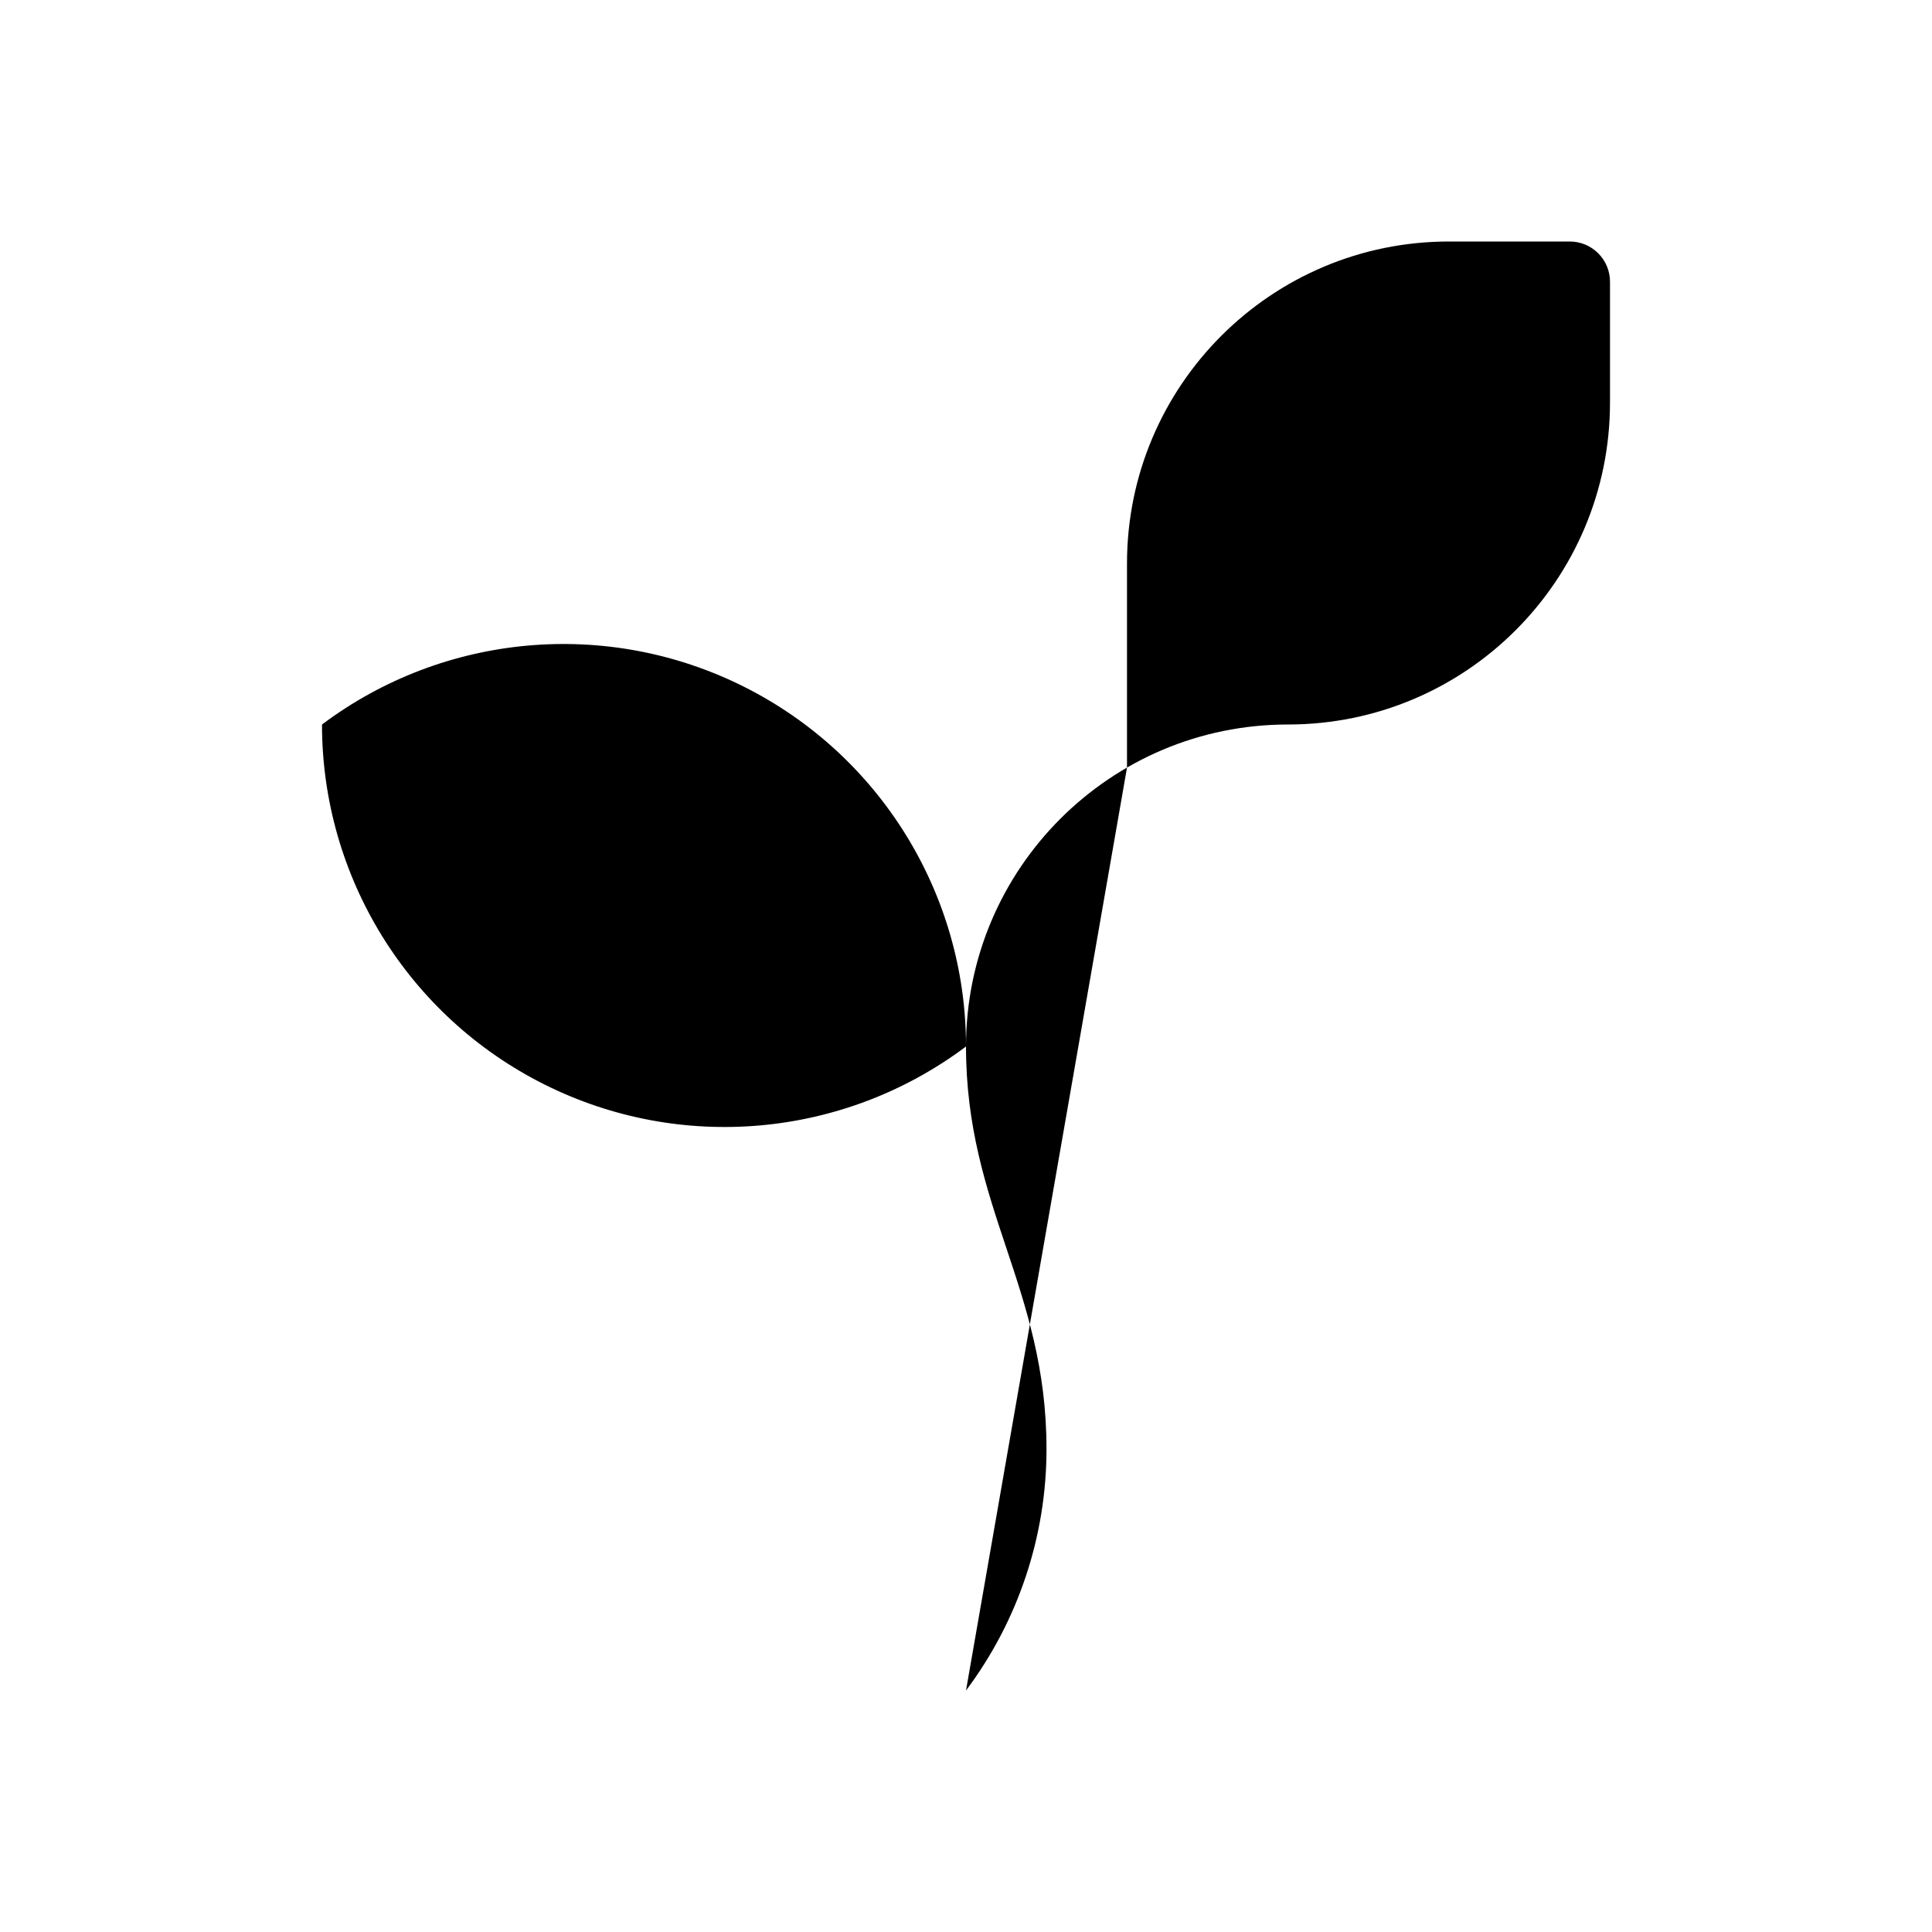
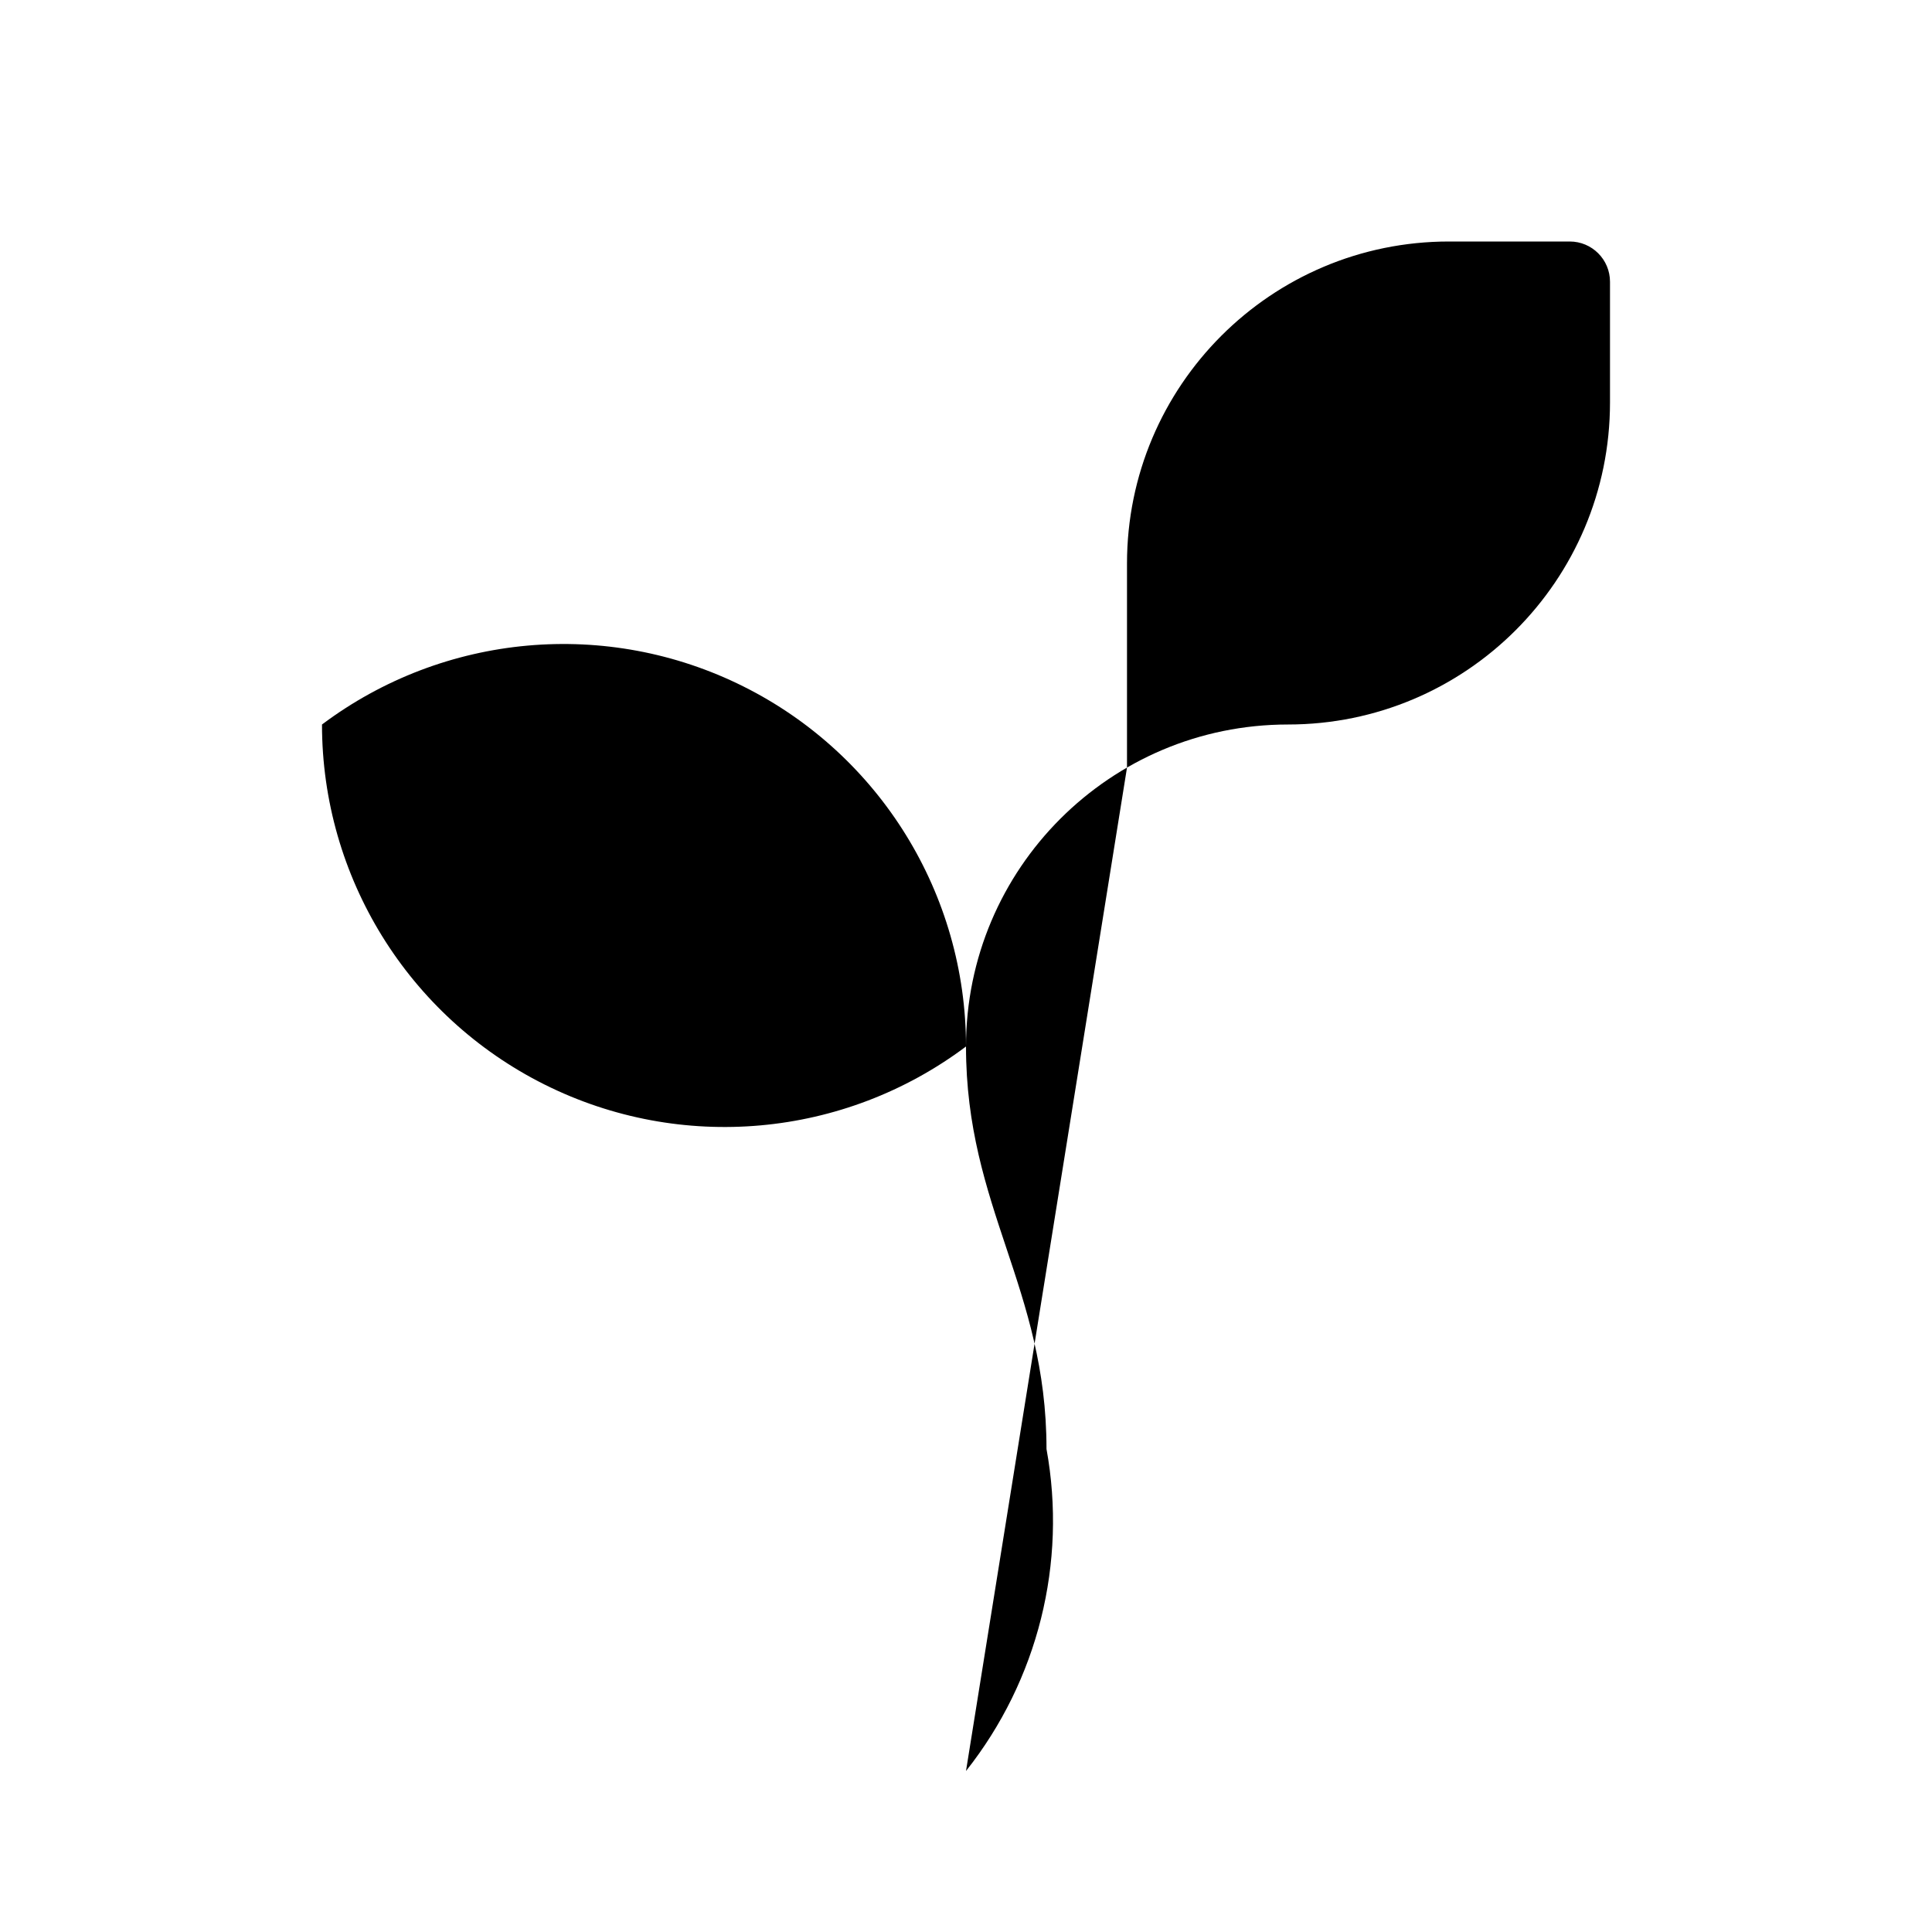
<svg xmlns="http://www.w3.org/2000/svg" aria-hidden="true" focusable="false" viewBox="0 0 24 24">
-   <path d="M14 9.536V7a4 4 0 0 1 4-4h1.5a.5.5 0 0 1 .5.5V5a4 4 0 0 1-4 4 4 4 0 0 0-4 4c0 2 1 3 1 5a5 5 0 0 1-1 3" />
+   <path d="M14 9.536V7a4 4 0 0 1 4-4h1.5a.5.5 0 0 1 .5.5V5a4 4 0 0 1-4 4 4 4 0 0 0-4 4c0 2 1 3 1 5a5 5 0 0 1-1 4" />
  <path d="M4 9a5 5 0 0 1 8 4 5 5 0 0 1-8-4" />
</svg>
